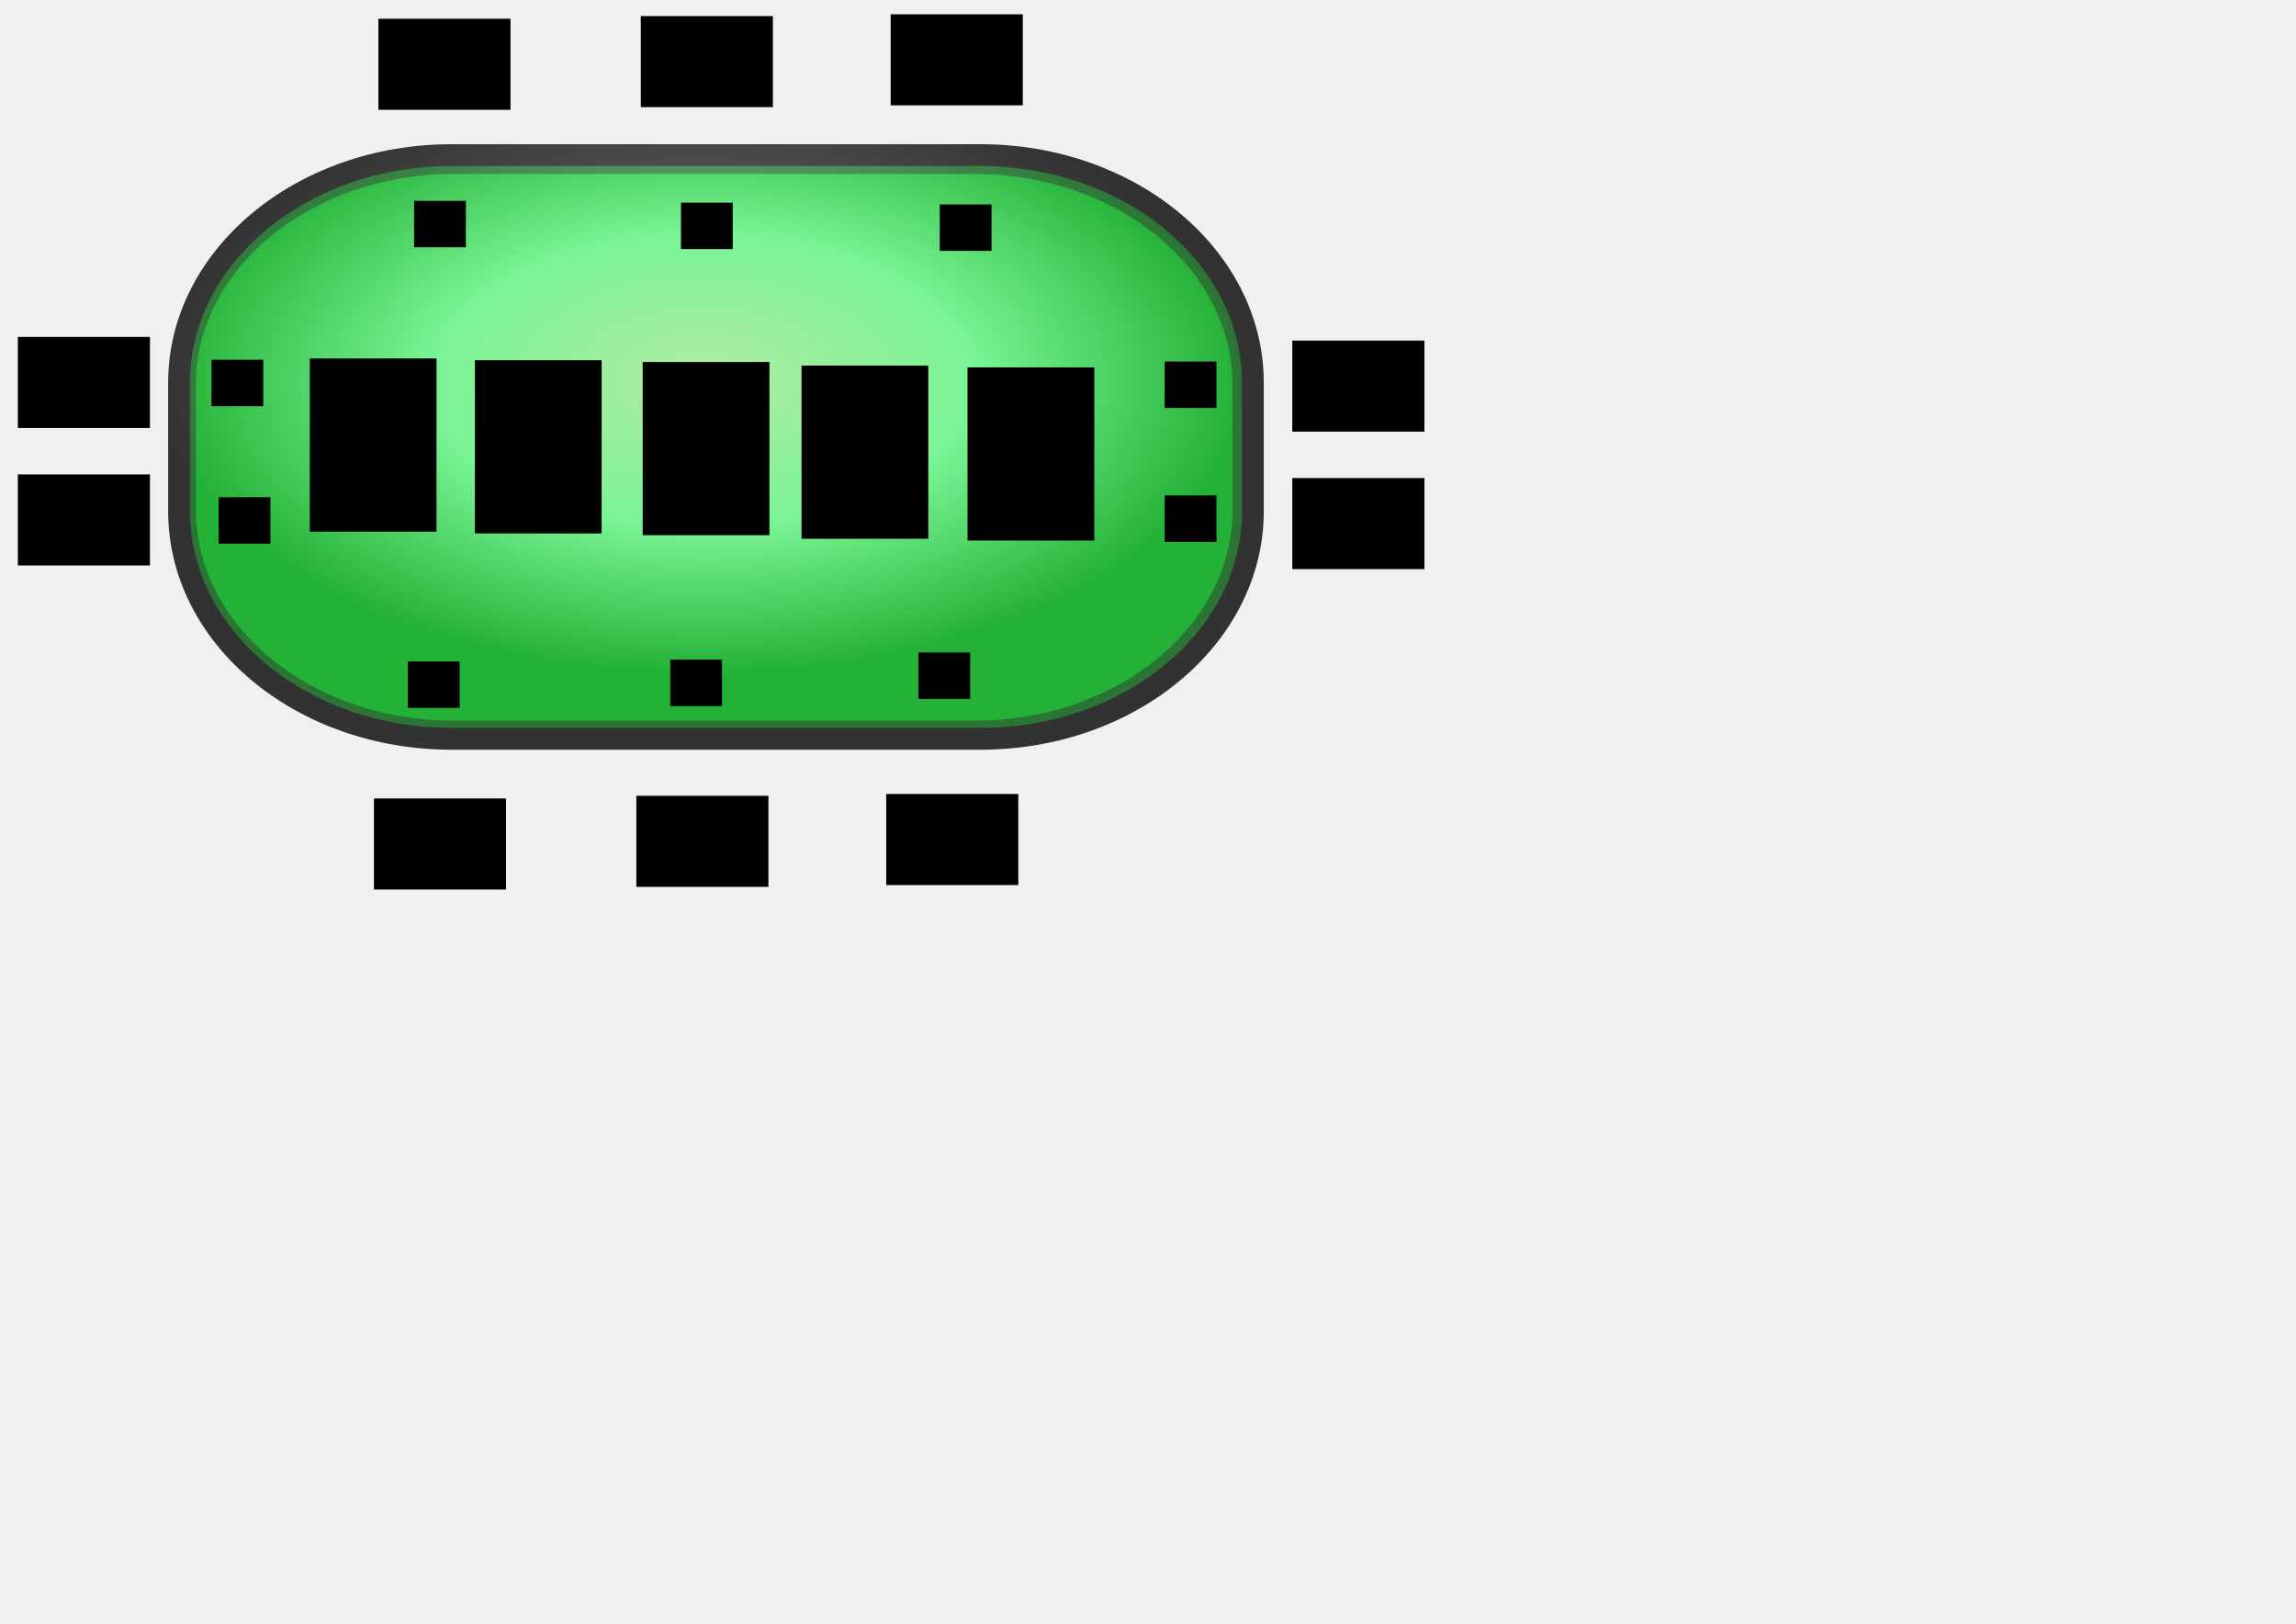
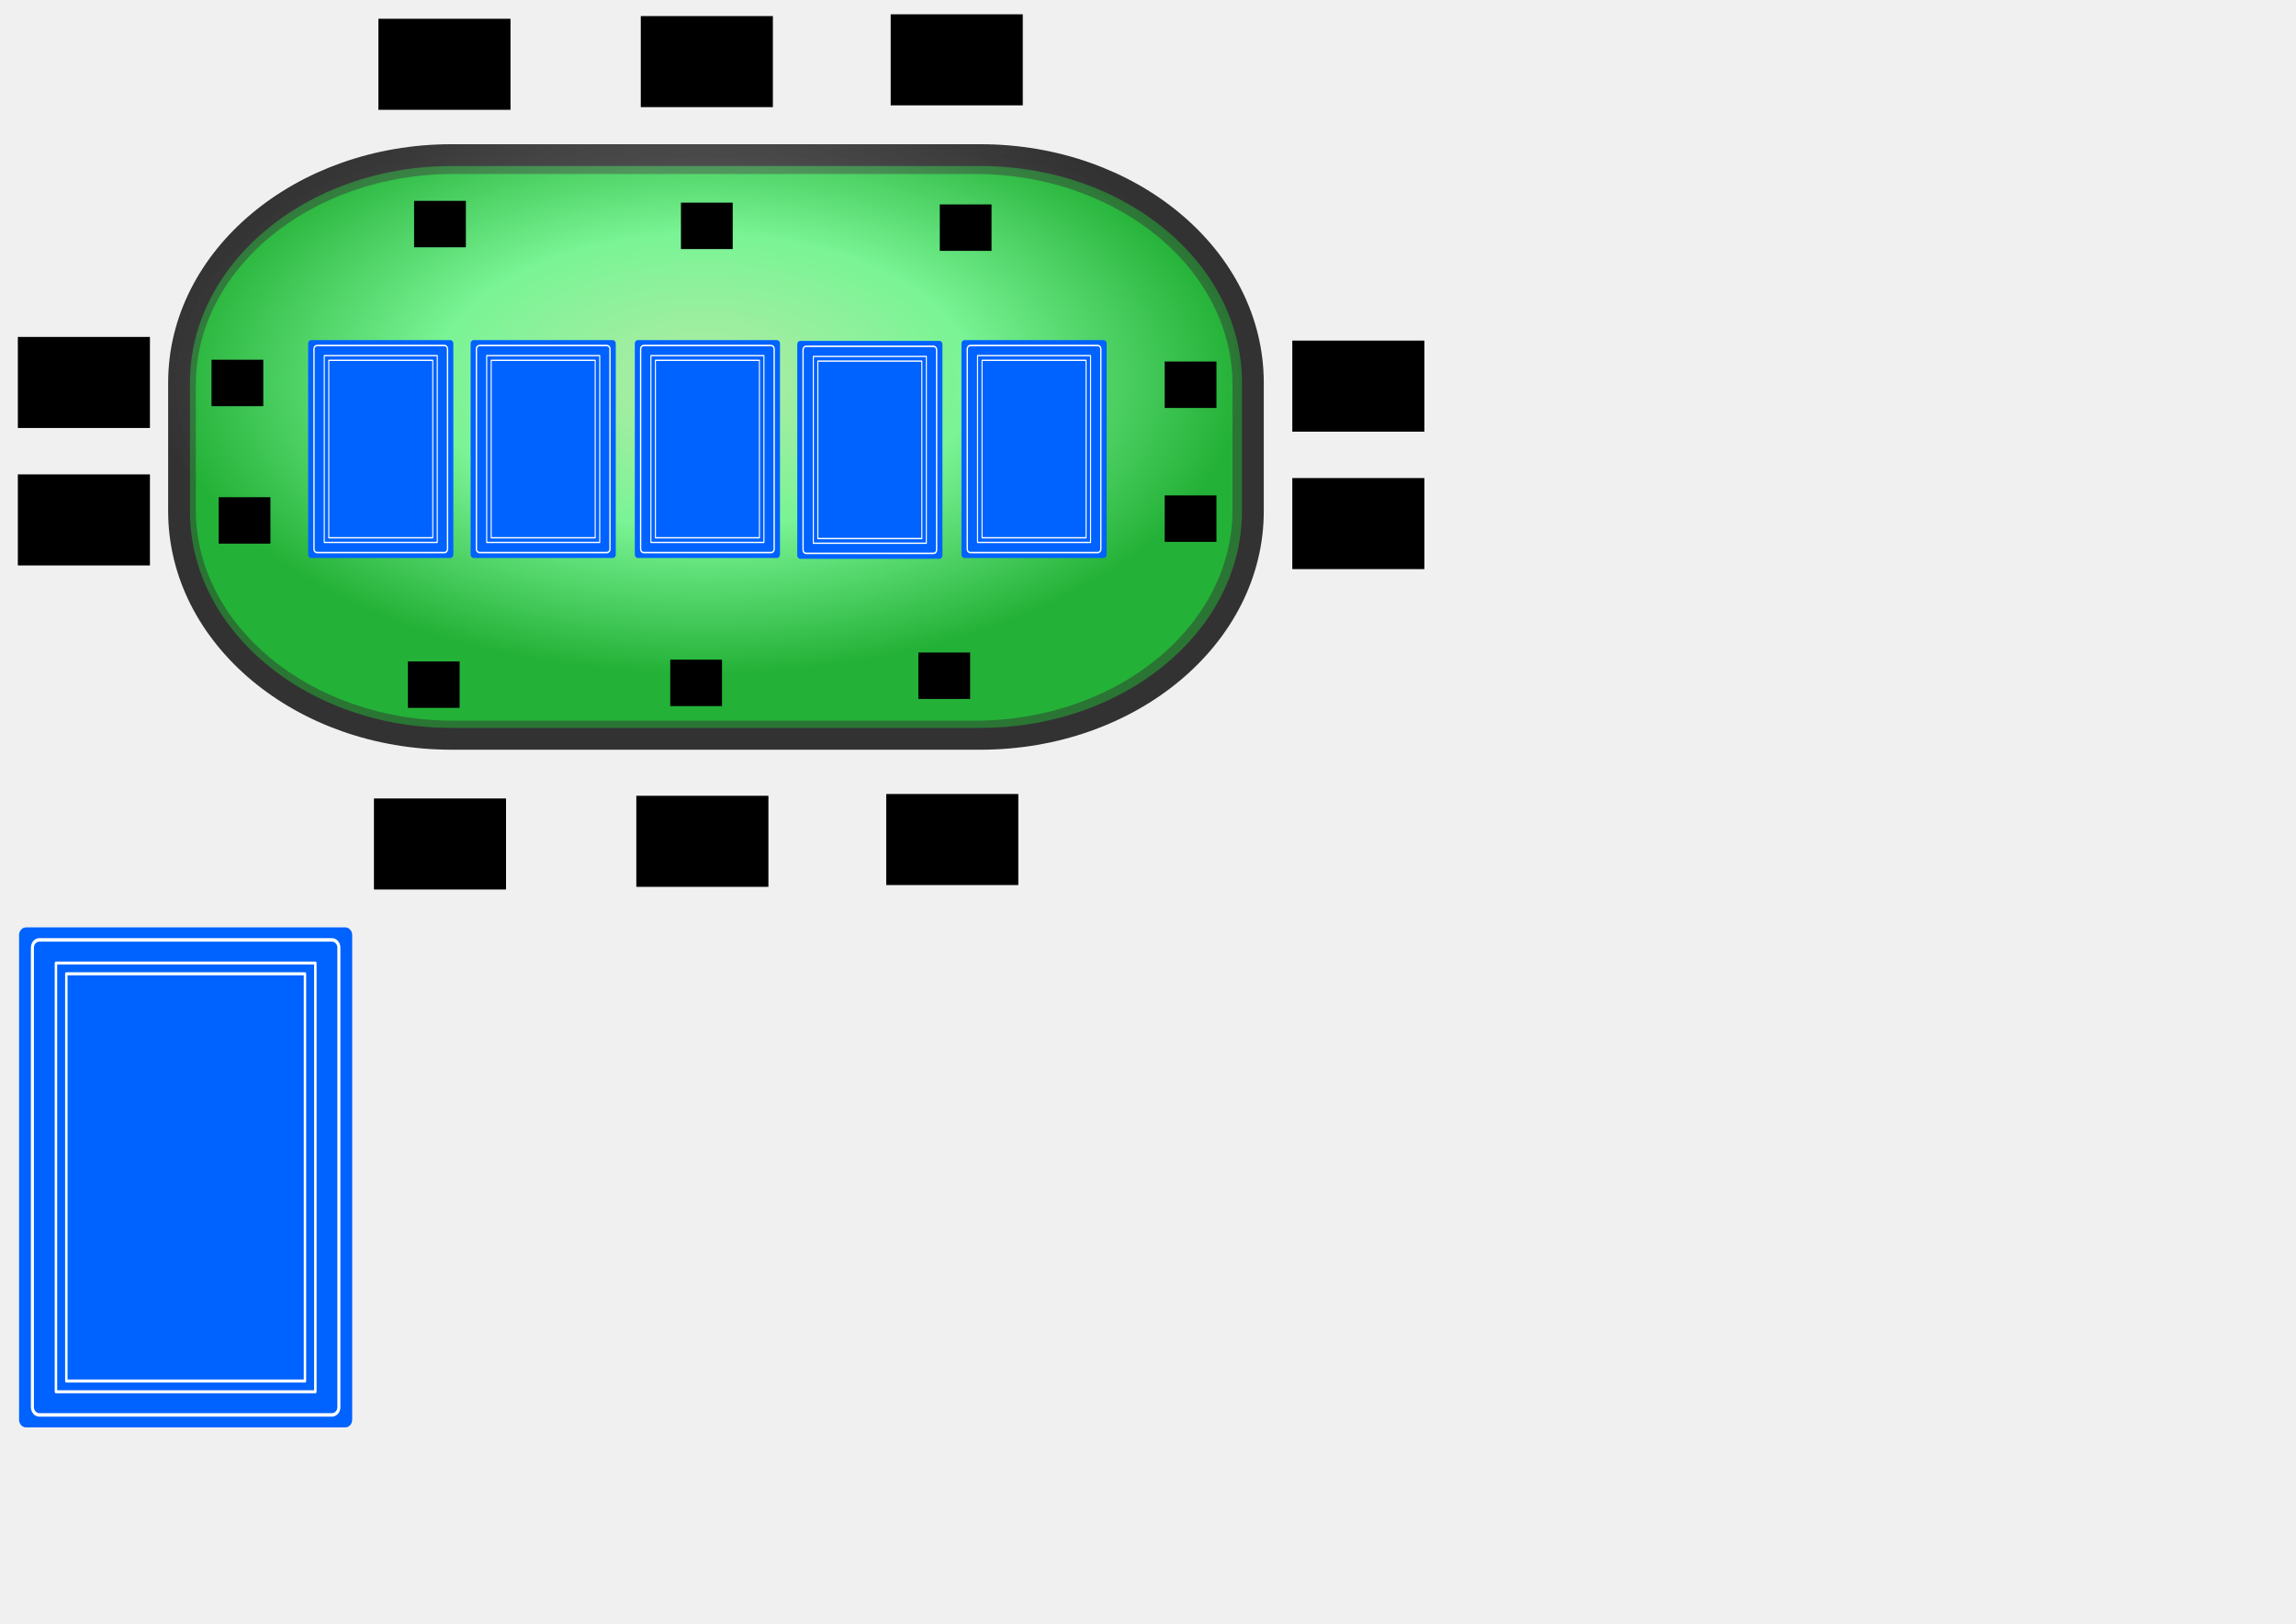
<svg xmlns="http://www.w3.org/2000/svg" xmlns:xlink="http://www.w3.org/1999/xlink" width="1052.362" height="744.094" id="svg2" version="1.0">
  <defs id="defs4">
    <linearGradient id="linearGradient8609">
      <stop id="stop8611" offset="0" style="stop-color:#b2eba6;stop-opacity:1;" />
      <stop style="stop-color:#7af495;stop-opacity:1;" offset="0.5" id="stop8613" />
      <stop id="stop8615" offset="1" style="stop-color:#24b137;stop-opacity:1;" />
    </linearGradient>
    <linearGradient id="linearGradient2233">
      <stop id="stop2235" offset="0" style="stop-color:#803300;stop-opacity:1" />
      <stop id="stop2237" offset="1" style="stop-color:#008000;stop-opacity:0" />
    </linearGradient>
    <linearGradient id="linearGradient2216">
      <stop style="stop-color:#8f8f8f;stop-opacity:1;" offset="0" id="stop2218" />
      <stop style="stop-color:#323232;stop-opacity:1;" offset="1" id="stop2220" />
    </linearGradient>
    <pattern xlink:href="#pattern2186" id="pattern2195" patternTransform="translate(-7.4304199e-7,3.5571289e-6)" />
    <pattern patternUnits="userSpaceOnUse" width="472.429" height="455.286" patternTransform="translate(28.07144,112.1659)" id="pattern2186">
      <path transform="translate(-56.64287,-206.4516)" d="M 528.571 434.094 A 235.714 227.143 0 1 1  57.143,434.094 A 235.714 227.143 0 1 1  528.571 434.094 z" id="path2171" style="fill:#ff0000;fill-rule:evenodd;stroke:#000000;stroke-width:1px;stroke-linecap:butt;stroke-linejoin:miter;stroke-opacity:1" />
    </pattern>
    <pattern patternUnits="userSpaceOnUse" width="845.286" height="455.286" patternTransform="translate(70.92858,167.8802)" id="pattern2191">
      <rect y="1.933" x="210.505" height="451.419" width="634.276" id="rect2175" style="fill:#0000ff;fill-rule:evenodd;stroke:#000000;stroke-width:1.01px;stroke-linecap:butt;stroke-linejoin:miter;stroke-opacity:1" />
      <rect id="rect2189" y="0" x="0" height="455.286" width="472.429" style="fill:url(#pattern2195);stroke:none" />
    </pattern>
    <radialGradient xlink:href="#linearGradient8609" id="radialGradient8617" gradientUnits="userSpaceOnUse" gradientTransform="matrix(1,0,0,0.544404,45.81492,-94.17554)" cx="276.239" cy="493.631" fx="276.239" fy="493.631" r="246.586" />
    <radialGradient xlink:href="#linearGradient2216" id="radialGradient8633" cx="276.239" cy="493.631" fx="276.239" fy="493.631" r="251.086" gradientTransform="matrix(1,0,0,0.552569,45.81492,-98.20624)" gradientUnits="userSpaceOnUse" />
    <radialGradient xlink:href="#linearGradient2216" id="radialGradient5657" gradientUnits="userSpaceOnUse" gradientTransform="matrix(0.9852993,0,0,0.5377868,49.14181,-89.93301)" cx="276.239" cy="493.631" fx="276.239" fy="493.631" r="251.086" />
  </defs>
  <g style="display:inline" id="layer1">
    <rect style="fill:none;stroke:none" y="167.88" x="70.929" height="455.286" width="845.286" id="rect2197" />
    <rect rx="124.9" style="opacity:1;fill:url(#radialGradient8617);fill-opacity:1.0;fill-rule:nonzero;stroke:url(#radialGradient8633);stroke-width:10;stroke-linecap:round;stroke-linejoin:round;stroke-miterlimit:4;stroke-dasharray:none;stroke-opacity:1" ry="104.3" y="71.087" x="82.072" height="267.485" width="492.172" id="table" />
    <rect style="fill:#000000;fill-opacity:1;stroke:none;stroke-width:3.043;stroke-linecap:round;stroke-linejoin:miter;stroke-miterlimit:4;stroke-dasharray:24.344, 12.172;stroke-dashoffset:0;stroke-opacity:1" id="seat_1" width="60.541" height="41.724" x="173.442" y="8.598" />
    <rect style="fill:#000000;fill-opacity:1;stroke:none;stroke-width:3.043;stroke-linecap:round;stroke-linejoin:miter;stroke-miterlimit:4;stroke-dasharray:24.344, 12.172;stroke-dashoffset:0;stroke-opacity:1;display:inline" id="seat_2" width="60.541" height="41.724" x="293.706" y="7.37" />
    <rect style="fill:#000000;fill-opacity:1;stroke:none;stroke-width:3.043;stroke-linecap:round;stroke-linejoin:miter;stroke-miterlimit:4;stroke-dasharray:24.344, 12.172;stroke-dashoffset:0;stroke-opacity:1;display:inline" id="seat_3" width="60.541" height="41.724" x="408.244" y="6.552" />
    <rect style="fill:#000000;fill-opacity:1;stroke:none;stroke-width:3.043;stroke-linecap:round;stroke-linejoin:miter;stroke-miterlimit:4;stroke-dasharray:24.344, 12.172;stroke-dashoffset:0;stroke-opacity:1;display:inline" id="seat_4" width="60.541" height="41.724" x="592.321" y="156.088" />
    <rect style="fill:#000000;fill-opacity:1;stroke:none;stroke-width:3.043;stroke-linecap:round;stroke-linejoin:miter;stroke-miterlimit:4;stroke-dasharray:24.344, 12.172;stroke-dashoffset:0;stroke-opacity:1;display:inline" id="seat_5" width="60.541" height="41.724" x="592.321" y="219.083" />
    <rect style="fill:#000000;fill-opacity:1;stroke:none;stroke-width:3.043;stroke-linecap:round;stroke-linejoin:miter;stroke-miterlimit:4;stroke-dasharray:24.344, 12.172;stroke-dashoffset:0;stroke-opacity:1;display:inline" id="seat_8" width="60.541" height="41.724" x="171.397" y="365.913" />
    <rect style="fill:#000000;fill-opacity:1;stroke:none;stroke-width:3.043;stroke-linecap:round;stroke-linejoin:miter;stroke-miterlimit:4;stroke-dasharray:24.344, 12.172;stroke-dashoffset:0;stroke-opacity:1;display:inline" id="seat_7" width="60.541" height="41.724" x="291.661" y="364.686" />
    <rect style="fill:#000000;fill-opacity:1;stroke:none;stroke-width:3.043;stroke-linecap:round;stroke-linejoin:miter;stroke-miterlimit:4;stroke-dasharray:24.344, 12.172;stroke-dashoffset:0;stroke-opacity:1;display:inline" id="seat_6" width="60.541" height="41.724" x="406.198" y="363.868" />
    <rect style="fill:#000000;fill-opacity:1;stroke:none;stroke-width:3.043;stroke-linecap:round;stroke-linejoin:miter;stroke-miterlimit:4;stroke-dasharray:24.344, 12.172;stroke-dashoffset:0;stroke-opacity:1;display:inline" id="seat_0" width="60.541" height="41.724" x="8.181" y="154.406" />
    <rect style="fill:#000000;fill-opacity:1;stroke:none;stroke-width:3.043;stroke-linecap:round;stroke-linejoin:miter;stroke-miterlimit:4;stroke-dasharray:24.344, 12.172;stroke-dashoffset:0;stroke-opacity:1;display:inline" id="seat_9" width="60.541" height="41.724" x="8.181" y="217.401" />
-     <rect style="fill:#000000;fill-opacity:1;stroke:none;stroke-width:3.043;stroke-linecap:round;stroke-linejoin:miter;stroke-miterlimit:4;stroke-dasharray:24.344, 12.172;stroke-dashoffset:0;stroke-opacity:1;display:inline" id="card_0" width="58.087" height="79.358" x="141.991" y="164.273" />
-     <rect style="fill:#000000;fill-opacity:1;stroke:none;stroke-width:3.043;stroke-linecap:round;stroke-linejoin:miter;stroke-miterlimit:4;stroke-dasharray:24.344, 12.172;stroke-dashoffset:0;stroke-opacity:1;display:inline" id="card_1" width="58.087" height="79.358" x="217.667" y="165.091" />
-     <rect style="fill:#000000;fill-opacity:1;stroke:none;stroke-width:3.043;stroke-linecap:round;stroke-linejoin:miter;stroke-miterlimit:4;stroke-dasharray:24.344, 12.172;stroke-dashoffset:0;stroke-opacity:1;display:inline" id="card_2" width="58.087" height="79.358" x="294.571" y="165.909" />
-     <rect style="fill:#000000;fill-opacity:1;stroke:none;stroke-width:3.043;stroke-linecap:round;stroke-linejoin:miter;stroke-miterlimit:4;stroke-dasharray:24.344, 12.172;stroke-dashoffset:0;stroke-opacity:1;display:inline" id="card_3" width="58.087" height="79.358" x="367.384" y="167.545" />
-     <rect style="fill:#000000;fill-opacity:1;stroke:none;stroke-width:3.043;stroke-linecap:round;stroke-linejoin:miter;stroke-miterlimit:4;stroke-dasharray:24.344, 12.172;stroke-dashoffset:0;stroke-opacity:1;display:inline" id="card_4" width="58.087" height="79.358" x="443.47" y="168.363" />
    <rect style="fill:#000000;fill-opacity:1;stroke:none;stroke-width:3.043;stroke-linecap:round;stroke-linejoin:miter;stroke-miterlimit:4;stroke-dasharray:24.344, 12.172;stroke-dashoffset:0;stroke-opacity:1" id="bet_1" width="23.726" height="21.271" x="189.805" y="92.05" />
    <rect style="fill:#000000;fill-opacity:1;stroke:none;stroke-width:3.043;stroke-linecap:round;stroke-linejoin:miter;stroke-miterlimit:4;stroke-dasharray:24.344, 12.172;stroke-dashoffset:0;stroke-opacity:1;display:inline" id="bet_2" width="23.726" height="21.271" x="312.114" y="92.868" />
    <rect style="fill:#000000;fill-opacity:1;stroke:none;stroke-width:3.043;stroke-linecap:round;stroke-linejoin:miter;stroke-miterlimit:4;stroke-dasharray:24.344, 12.172;stroke-dashoffset:0;stroke-opacity:1;display:inline" id="bet_3" width="23.726" height="21.271" x="430.742" y="93.686" />
    <rect style="fill:#000000;fill-opacity:1;stroke:none;stroke-width:3.043;stroke-linecap:round;stroke-linejoin:miter;stroke-miterlimit:4;stroke-dasharray:24.344, 12.172;stroke-dashoffset:0;stroke-opacity:1;display:inline" id="bet_4" width="23.726" height="21.271" x="533.826" y="165.681" />
    <rect style="fill:#000000;fill-opacity:1;stroke:none;stroke-width:3.043;stroke-linecap:round;stroke-linejoin:miter;stroke-miterlimit:4;stroke-dasharray:24.344, 12.172;stroke-dashoffset:0;stroke-opacity:1;display:inline" id="bet_5" width="23.726" height="21.271" x="533.826" y="227.04" />
    <rect style="fill:#000000;fill-opacity:1;stroke:none;stroke-width:3.043;stroke-linecap:round;stroke-linejoin:miter;stroke-miterlimit:4;stroke-dasharray:24.344, 12.172;stroke-dashoffset:0;stroke-opacity:1;display:inline" id="bet_6" width="23.726" height="21.271" x="420.925" y="299.035" />
    <rect style="fill:#000000;fill-opacity:1;stroke:none;stroke-width:3.043;stroke-linecap:round;stroke-linejoin:miter;stroke-miterlimit:4;stroke-dasharray:24.344, 12.172;stroke-dashoffset:0;stroke-opacity:1;display:inline" id="bet_7" width="23.726" height="21.271" x="307.205" y="302.308" />
    <rect style="fill:#000000;fill-opacity:1;stroke:none;stroke-width:3.043;stroke-linecap:round;stroke-linejoin:miter;stroke-miterlimit:4;stroke-dasharray:24.344, 12.172;stroke-dashoffset:0;stroke-opacity:1" id="bet_8" width="23.726" height="21.271" x="186.941" y="303.126" />
    <rect style="fill:#000000;fill-opacity:1;stroke:none;stroke-width:3.043;stroke-linecap:round;stroke-linejoin:miter;stroke-miterlimit:4;stroke-dasharray:24.344, 12.172;stroke-dashoffset:0;stroke-opacity:1;display:inline" id="bet_9" width="23.726" height="21.271" x="100.22" y="227.858" />
    <rect style="fill:#000000;fill-opacity:1;stroke:none;stroke-width:3.043;stroke-linecap:round;stroke-linejoin:miter;stroke-miterlimit:4;stroke-dasharray:24.344, 12.172;stroke-dashoffset:0;stroke-opacity:1;display:inline" id="bet_0" width="23.726" height="21.271" x="96.948" y="164.863" />
    <rect rx="123.064" style="opacity:0.467;fill:none;fill-opacity:1;fill-rule:nonzero;stroke:url(#radialGradient5657);stroke-width:9.793;stroke-linecap:round;stroke-linejoin:round;stroke-miterlimit:4;stroke-dasharray:none;stroke-opacity:1;display:inline" ry="101.51" y="74.832" x="84.866" height="260.329" width="484.937" id="table_shadow" />
+     <g transform="matrix(0.9996282,0,0,0.9996282,-333.2368,-318.5723)" id="back">
+       <use xlink:href="#base" x="335.15" y="972.55" id="use14324" width="1052.362" height="744.094" />
+       <rect style="fill:#0062ff;fill-opacity:1;fill-rule:evenodd;stroke:none;stroke-width:0.716;stroke-linecap:butt;stroke-linejoin:round;stroke-miterlimit:4;stroke-opacity:1" width="131.965" height="177.429" x="358.443" y="761.041" transform="matrix(1.157448,0,0,1.291938,-72.77354,-239.377)" ry="2.742" rx="2.742" id="rect14326" />
+       <rect width="131.965" height="177.429" rx="2.981" ry="2.886" x="358.443" y="761.041" transform="matrix(1.064852,0,0,1.227341,-33.46908,-184.4809)" style="fill:#0062ff;fill-opacity:1;fill-rule:evenodd;stroke:#ffffff;stroke-width:1.313;stroke-linecap:butt;stroke-linejoin:round;stroke-miterlimit:4;stroke-opacity:1" id="rect14328" />
+       <rect width="131.965" height="177.429" rx="0" ry="0" x="358.443" y="761.041" transform="matrix(0.901291,0,0,1.107675,35.9519,-82.79633)" style="fill:#0062ff;fill-opacity:1;fill-rule:evenodd;stroke:#ffffff;stroke-width:1.252;stroke-linecap:butt;stroke-linejoin:round;stroke-miterlimit:4;stroke-opacity:1" id="rect14330" />
+       <rect width="131.965" height="177.429" rx="0" ry="0" x="358.443" y="761.041" transform="matrix(0.829188,0,0,1.052291,66.55439,-35.73366)" style="fill:#0062ff;fill-opacity:1;fill-rule:evenodd;stroke:#ffffff;stroke-width:1.339;stroke-linecap:butt;stroke-linejoin:round;stroke-miterlimit:4;stroke-opacity:1" id="rect14332" />
+       <g id="back_c1">
+         <g id="back_c2">
+           <use transform="translate(-120.572,-156.034)" xlink:href="#squa_circ" id="use14336" x="0" y="0" width="1052.362" height="744.094" />
+           <use transform="translate(-113.479,-156.034)" xlink:href="#squa_circ" id="use14338" x="0" y="0" width="1052.362" height="744.094" />
+           <use transform="translate(-106.387,-156.034)" xlink:href="#squa_circ" id="use14340" x="0" y="0" width="1052.362" height="744.094" />
+         </g>
+         <g id="back_c3">
+           <use transform="translate(-113.4792,-163.1263)" xlink:href="#squa_circ" id="use14343" x="0" y="0" width="1052.362" height="744.094" />
+           <use transform="translate(-106.3868,-170.2188)" xlink:href="#squa_circ" id="use14345" x="0" y="0" width="1052.362" height="744.094" />
+           <use transform="translate(-106.3868,-163.1263)" xlink:href="#squa_circ" id="use14347" x="0" y="0" width="1052.362" height="744.094" />
+         </g>
+         <g id="back_c4">
+           <g id="back_c5">
+             <use transform="translate(-99.2942,-177.311)" xlink:href="#squa_circ" id="use14351" x="0" y="0" width="1052.362" height="744.094" />
+             <use transform="translate(-92.2019,-177.311)" xlink:href="#squa_circ" id="use14353" x="0" y="0" width="1052.362" height="744.094" />
+             <use transform="translate(-85.1094,-177.311)" xlink:href="#squa_circ" id="use14355" x="0" y="0" width="1052.362" height="744.094" />
+             <use transform="translate(-78.017,-177.311)" xlink:href="#squa_circ" id="use14357" x="0" y="0" width="1052.362" height="744.094" />
+           </g>
+           <use transform="translate(0,7.0926)" xlink:href="#back_c5" id="use14359" x="0" y="0" width="1052.362" height="744.094" />
+           <use transform="translate(1.4161e-4,14.185)" xlink:href="#back_c5" id="use14361" x="0" y="0" width="1052.362" height="744.094" />
+           <use transform="translate(0,21.2775)" xlink:href="#back_c5" id="use14363" x="0" y="0" width="1052.362" height="744.094" />
+           <use transform="translate(1.4161e-4,28.3699)" xlink:href="#back_c5" id="use14365" x="0" y="0" width="1052.362" height="744.094" />
+         </g>
+         <use transform="translate(0,35.4623)" xlink:href="#back_c5" id="use14367" x="0" y="0" width="1052.362" height="744.094" />
+         <use transform="translate(1.4161e-4,42.5548)" xlink:href="#back_c5" id="use14369" x="0" y="0" width="1052.362" height="744.094" />
+         <use transform="translate(0,49.6472)" xlink:href="#back_c5" id="use14371" x="0" y="0" width="1052.362" height="744.094" />
+         <use transform="translate(-21.2773,56.7397)" xlink:href="#back_c4" id="use14373" x="0" y="0" width="1052.362" height="744.094" />
+         <use transform="matrix(-1,0,0,-1,787.641,1618.28)" xlink:href="#back_c3" id="use14375" x="0" y="0" width="1052.362" height="744.094" />
+         <use transform="translate(1.477e-4,7.0926)" xlink:href="#back_c2" id="use14377" x="0" y="0" width="1052.362" height="744.094" />
+         <use transform="translate(0,14.185)" xlink:href="#back_c2" id="use14379" x="0" y="0" width="1052.362" height="744.094" />
+         <use transform="translate(1.477e-4,21.2775)" xlink:href="#back_c2" id="use14381" x="0" y="0" width="1052.362" height="744.094" />
+         <use transform="translate(0,28.3699)" xlink:href="#back_c2" id="use14383" x="0" y="0" width="1052.362" height="744.094" />
+       </g>
+       <rect width="28.4" height="6.6" x="369.5" y="856.1" style="fill:#0062ff;stroke:none" id="rect14385" />
+       <use transform="matrix(1,0,0,-1,0,1717.575)" xlink:href="#back_c1" id="use14387" x="0" y="0" width="1052.362" height="744.094" />
+       <use transform="matrix(-1,0,0,1,837.289,0)" xlink:href="#back_c1" id="use14389" x="0" y="0" width="1052.362" height="744.094" />
+       <rect width="28.4" height="6.6" x="440.3" y="855.5" style="fill:#0062ff;stroke:none" id="rect14391" />
+       <use transform="matrix(-1,0,0,-1,837.289,1717.575)" xlink:href="#back_c1" id="use14393" x="0" y="0" width="1052.362" height="744.094" />
+       <use xlink:href="#center_deco" id="use14395" x="0" y="0" width="1052.362" height="744.094" />
+       <use transform="matrix(-1,0,0,1,836.872,0)" xlink:href="#center_deco" id="use14397" x="0" y="0" width="1052.362" height="744.094" />
+       <use transform="matrix(1,0,0,-1,0,1716.7)" xlink:href="#center_deco" id="use14399" x="0" y="0" width="1052.362" height="744.094" />
+       <use transform="matrix(-1,0,0,-1,836.872,1716.7)" xlink:href="#center_deco" id="use14401" x="0" y="0" width="1052.362" height="744.094" />
+       <use xlink:href="#lys" id="use14403" x="0" y="0" width="1052.362" height="744.094" />
+       <use transform="matrix(-1,0,0,1,838.164,0)" xlink:href="#lys" id="use14405" x="0" y="0" width="1052.362" height="744.094" />
+       <use transform="matrix(1,0,0,-1,0,1717.175)" xlink:href="#lys" id="use14407" x="0" y="0" width="1052.362" height="744.094" />
+       <use transform="matrix(-1,0,0,-1,838.164,1717.175)" xlink:href="#lys" id="use14409" x="0" y="0" width="1052.362" height="744.094" />
+       <use transform="matrix(0,-1,1,0,-401.461,1315.16)" xlink:href="#twist" id="use14411" x="0" y="0" width="1052.362" height="744.094" />
+       <use transform="matrix(-1,0,0,-1,836.962,1716.621)" xlink:href="#twist" id="use14413" x="0" y="0" width="1052.362" height="744.094" />
+       <use transform="matrix(0,1,-1,0,1238.423,401.461)" xlink:href="#twist" id="use14415" x="0" y="0" width="1052.362" height="744.094" />
+       <use xlink:href="#twist" id="use14417" x="0" y="0" width="1052.362" height="744.094" />
+       <g id="g_lace">
+         <use xlink:href="#lace" id="use14420" x="0" y="0" width="1052.362" height="744.094" />
+         <use transform="translate(0,27.18114)" xlink:href="#lace" id="use14422" x="0" y="0" width="1052.362" height="744.094" />
+         <use transform="translate(0,54.37214)" xlink:href="#lace" id="use14424" x="0" y="0" width="1052.362" height="744.094" />
+         <use transform="translate(0,81.5631)" xlink:href="#lace" id="use14426" x="0" y="0" width="1052.362" height="744.094" />
+         <use transform="translate(0,108.7443)" xlink:href="#lace" id="use14428" x="0" y="0" width="1052.362" height="744.094" />
+         <use transform="translate(0,135.9353)" xlink:href="#lace" id="use14430" x="0" y="0" width="1052.362" height="744.094" />
+         <use transform="translate(0,163.1262)" xlink:href="#lace" id="use14432" x="0" y="0" width="1052.362" height="744.094" />
+       </g>
+       <use transform="translate(129.5877,-0.313128)" xlink:href="#g_lace" id="use14434" x="0" y="0" width="1052.362" height="744.094" />
+       <g transform="translate(-145.1693,-59.66309)" id="g_lace2">
+         <use transform="matrix(0,-1,1,0,-254.1121,1167.993)" xlink:href="#lace" id="use14437" x="0" y="0" width="1052.362" height="744.094" />
+         <use transform="matrix(0,-1,1,0,-226.9211,1167.993)" xlink:href="#lace" id="use14439" x="0" y="0" width="1052.362" height="744.094" />
+         <use transform="matrix(0,-1,1,0,-199.7301,1167.993)" xlink:href="#lace" id="use14441" x="0" y="0" width="1052.362" height="744.094" />
+         <use transform="matrix(0,-1,1,0,-172.5489,1167.993)" xlink:href="#lace" id="use14443" x="0" y="0" width="1052.362" height="744.094" />
+       </g>
+       <use transform="translate(0,207.189)" xlink:href="#g_lace2" id="use14445" x="0" y="0" width="1052.362" height="744.094" />
+     </g>
+     <use x="0" y="0" xlink:href="#back" id="use14805" transform="matrix(0.4357637,0,0,0.4357637,137.4433,-29.33969)" width="1052.362" height="744.094" />
+     <use height="744.094" width="1052.362" transform="matrix(0.4357637,0,0,0.4357637,211.8925,-29.33969)" id="use14807" xlink:href="#back" y="0" x="0" />
+     <use x="0" y="0" xlink:href="#back" id="use14809" transform="matrix(0.4357637,0,0,0.4357637,287.1599,-29.33969)" width="1052.362" height="744.094" />
+     <use height="744.094" width="1052.362" transform="matrix(0.4357637,0,0,0.4357637,361.6091,-28.97594)" id="use14811" xlink:href="#back" y="0" x="0" />
+     <use x="0" y="0" xlink:href="#back" id="use14813" transform="matrix(0.4357637,0,0,0.4357637,436.8765,-29.33969)" width="1052.362" height="744.094" />
  </g>
</svg>
